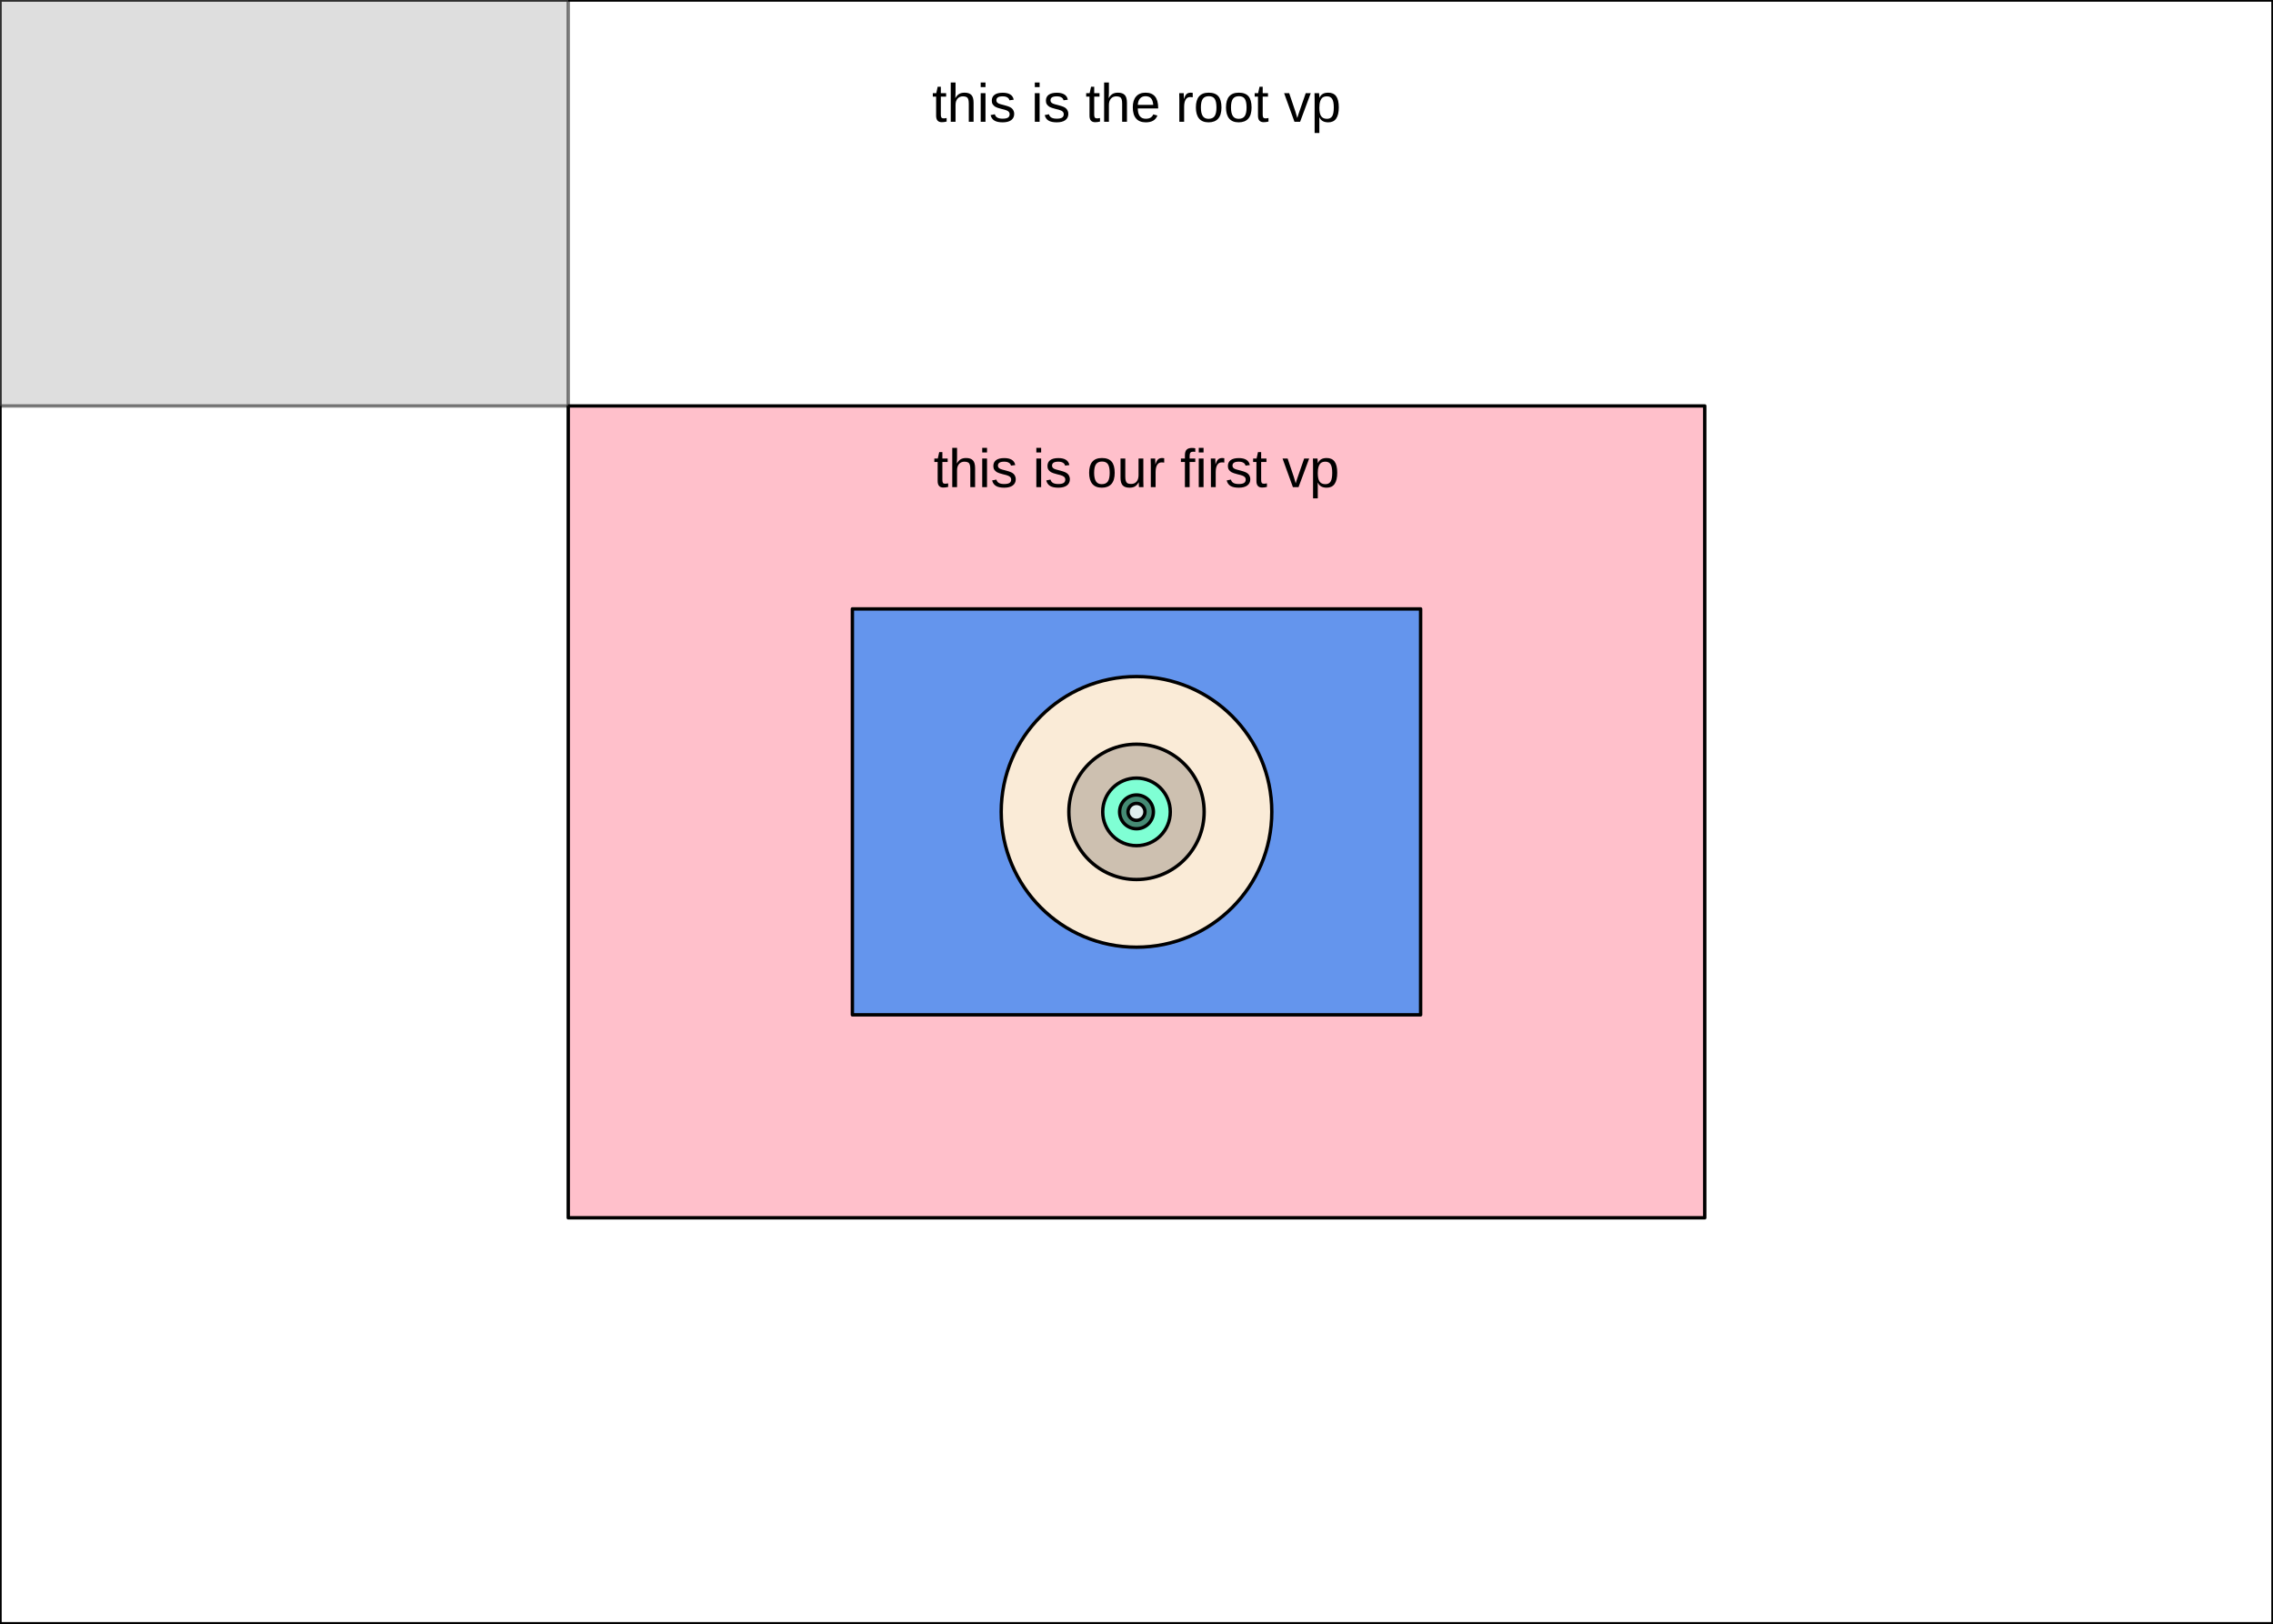
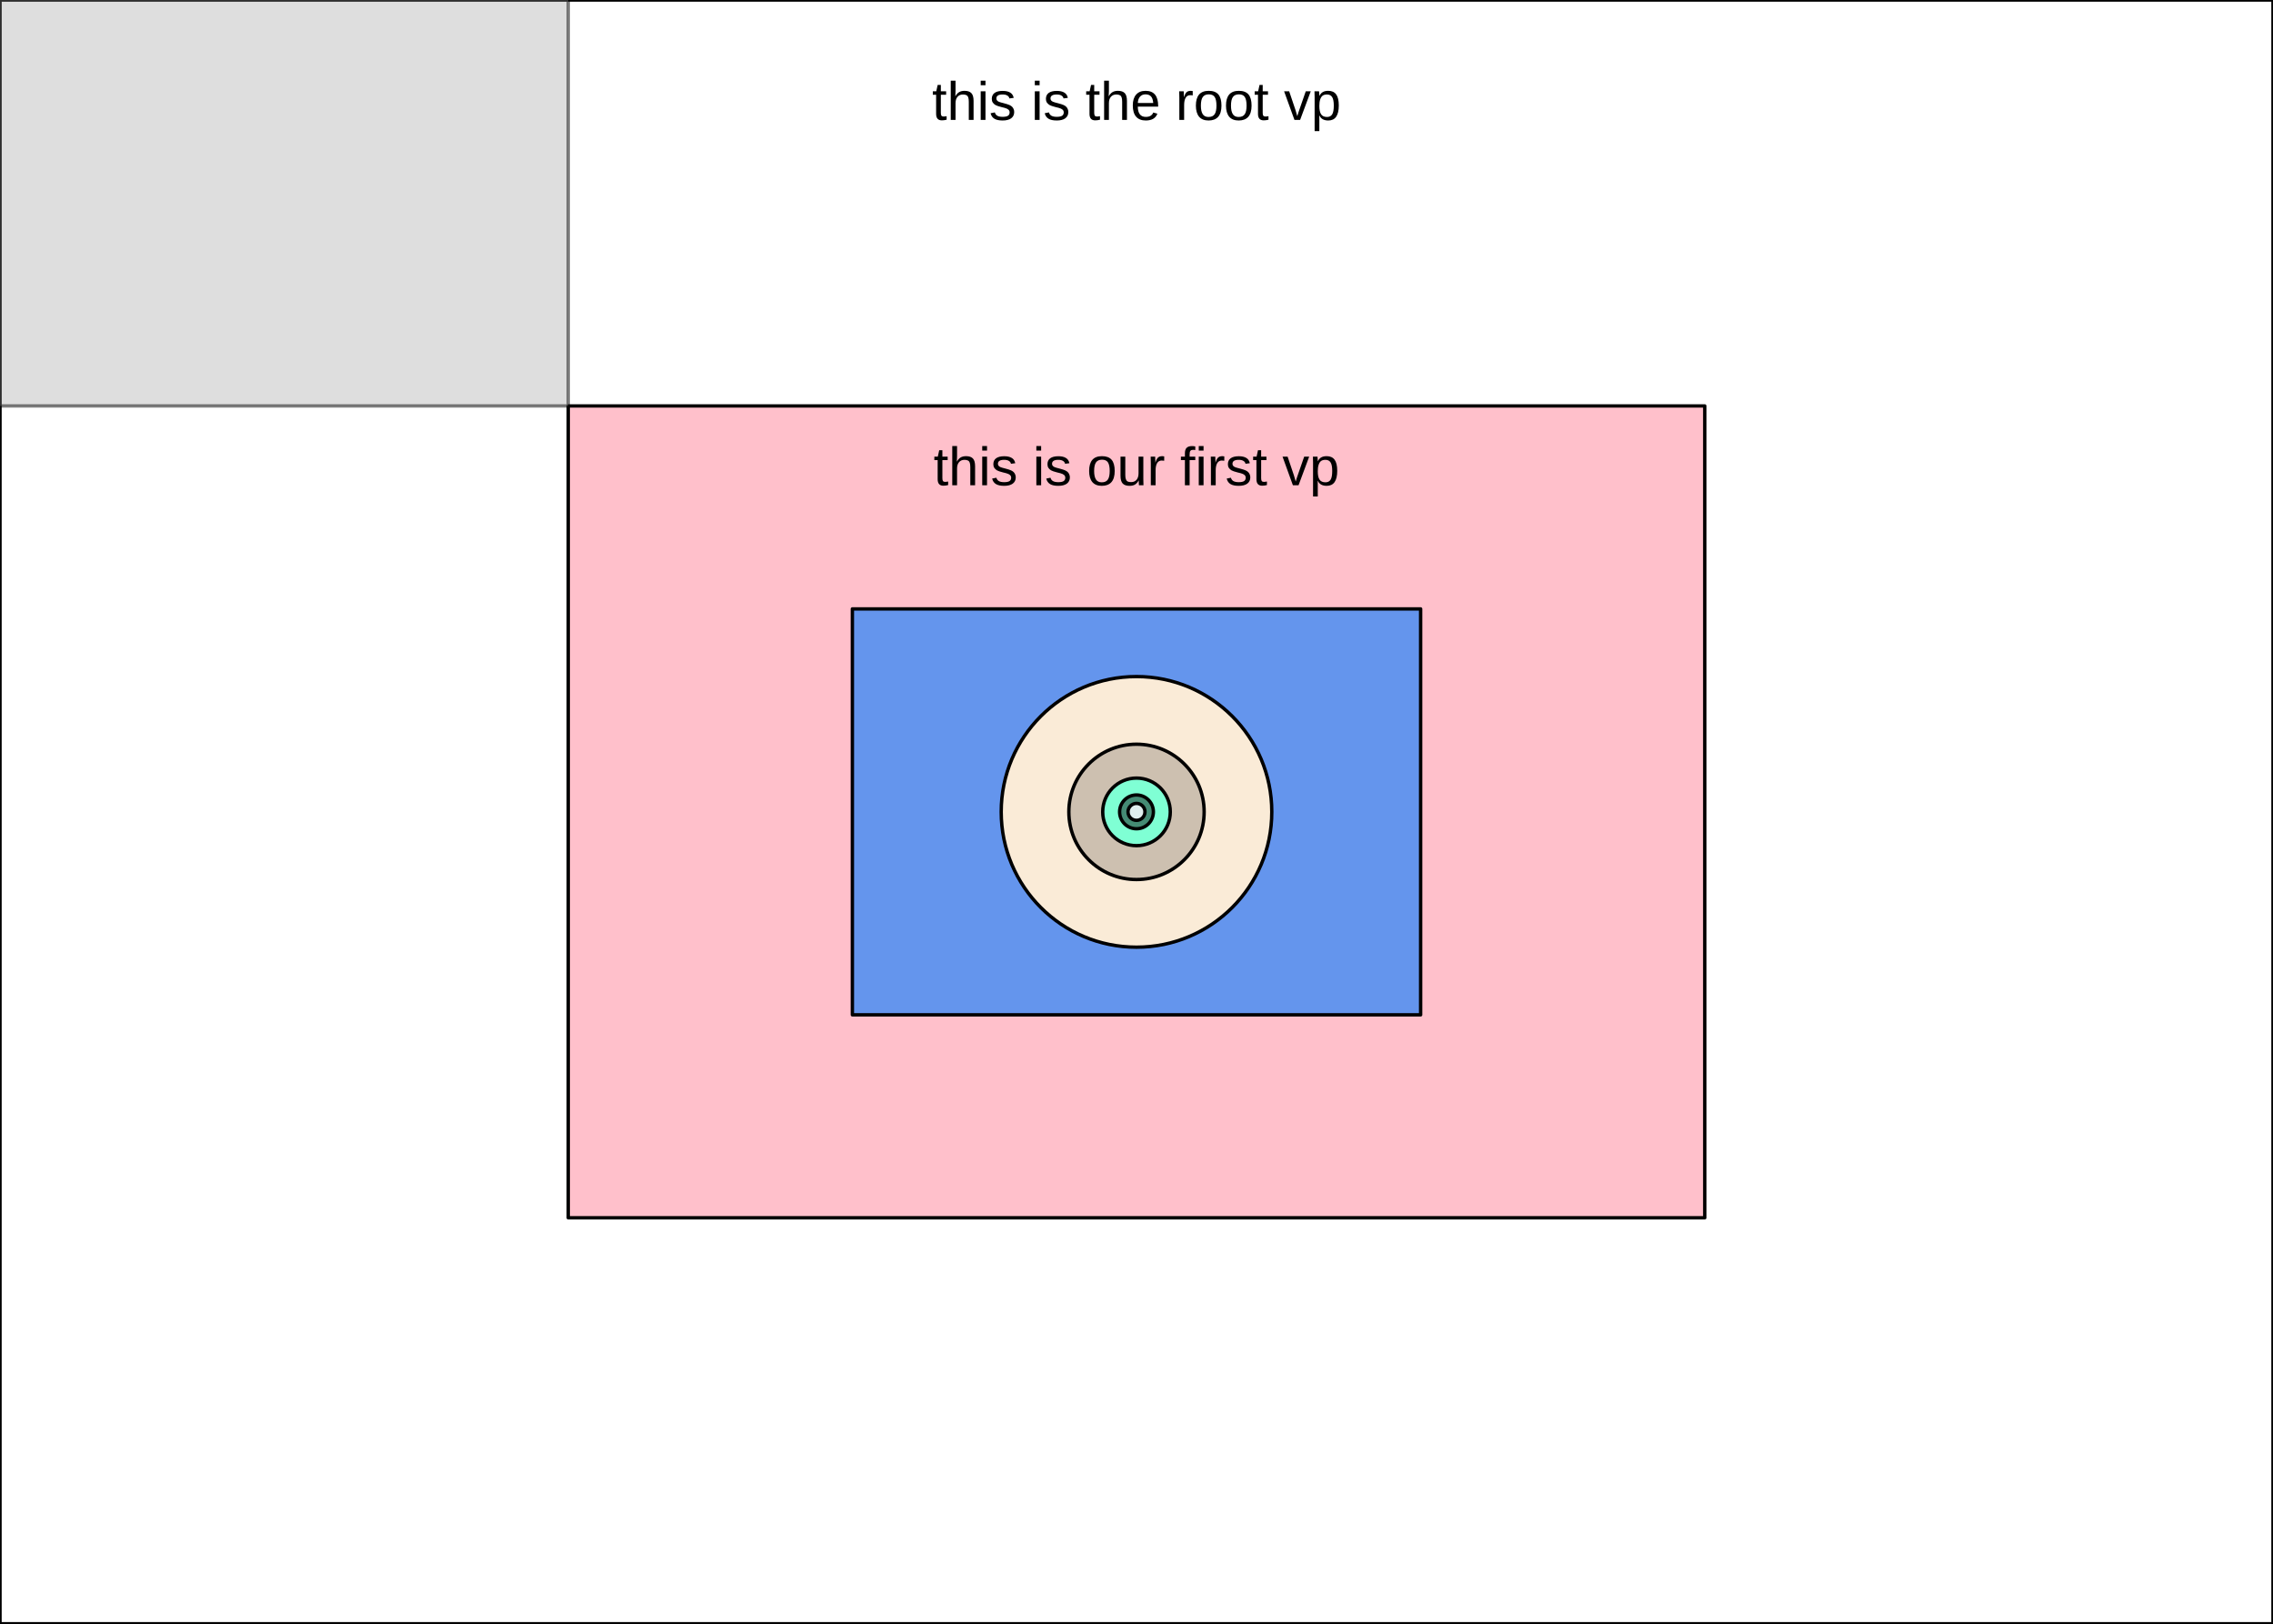
<svg xmlns="http://www.w3.org/2000/svg" viewBox="0 0 504.00 360.00">
  <defs>
    <style type="text/css">
    line, polyline, path, rect, circle {
      fill: none;
      stroke: #000000;
      stroke-linecap: round;
      stroke-linejoin: round;
      stroke-miterlimit: 10.00;
    }
  </style>
  </defs>
  <rect width="100%" height="100%" style="stroke: none; fill: #FFFFFF;" />
  <rect x="0.00" y="0.00" width="504.00" height="360.00" style="stroke-width: 0.75; fill: #FFFFFF;" />
-   <text x="206.65" y="27.00" style="font-size: 12.00px; font-family: Liberation Sans;" textLength="90.71px" lengthAdjust="spacingAndGlyphs">this is the root vp</text>
+   <text x="206.65" y="26.59" style="font-size: 12.00px; font-family: Arial;" textLength="90.71px" lengthAdjust="spacingAndGlyphs">this is the root vp</text>
  <rect x="126.00" y="90.00" width="252.00" height="180.00" style="stroke-width: 0.75; fill: #FFC0CB;" />
-   <text x="206.99" y="108.00" style="font-size: 12.00px; font-family: Liberation Sans;" textLength="90.02px" lengthAdjust="spacingAndGlyphs">this is our first vp</text>
+   <text x="206.99" y="107.59" style="font-size: 12.00px; font-family: Arial;" textLength="90.02px" lengthAdjust="spacingAndGlyphs">this is our first vp</text>
  <rect x="189.00" y="135.00" width="126.00" height="90.00" style="stroke-width: 0.75; fill: #6495ED;" />
  <circle cx="252.00" cy="180.00" r="22.50pt" style="stroke-width: 0.75; fill: #FAEBD7;" />
  <circle cx="252.00" cy="180.00" r="11.25pt" style="stroke-width: 0.75; fill: #CDC0B0;" />
  <circle cx="252.00" cy="180.00" r="5.62pt" style="stroke-width: 0.75; fill: #7FFFD4;" />
  <circle cx="252.00" cy="180.00" r="2.81pt" style="stroke-width: 0.75; fill: #458B74;" />
  <circle cx="252.00" cy="180.00" r="1.41pt" style="stroke-width: 0.75; fill: #E0EEEE;" />
  <rect x="0.00" y="0.00" width="126.00" height="90.00" style="stroke-width: 0.75; stroke: #000000; stroke-opacity: 0.50; fill: #BEBEBE; fill-opacity: 0.50;" />
</svg>
